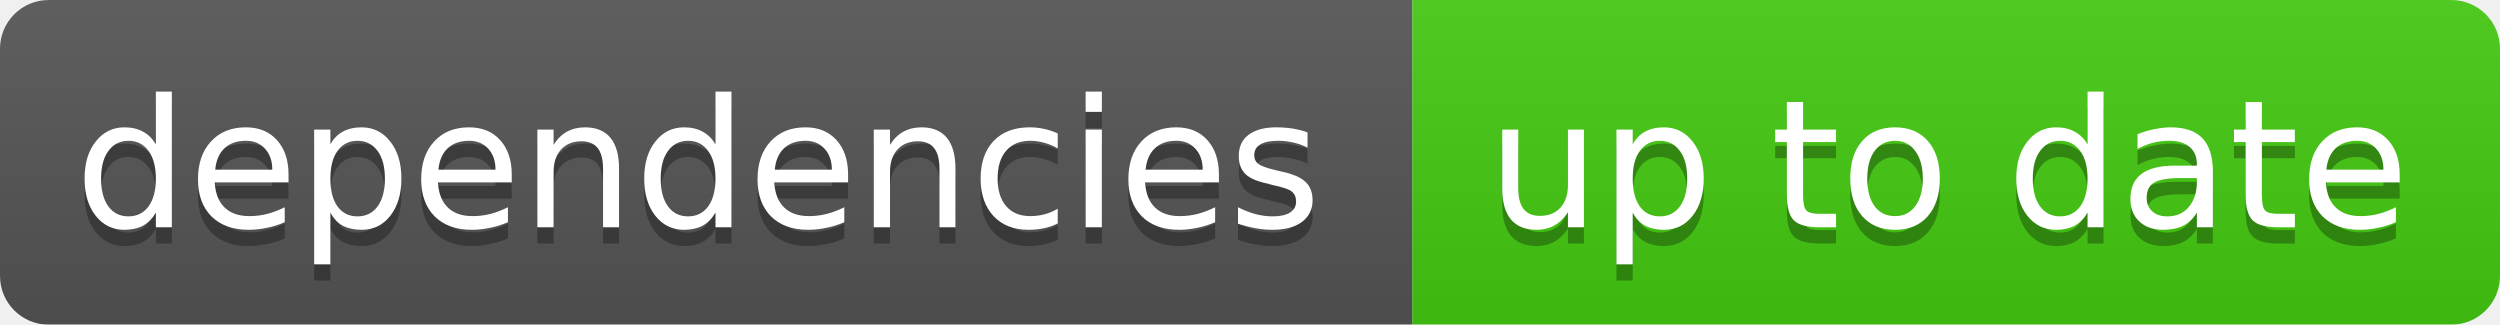
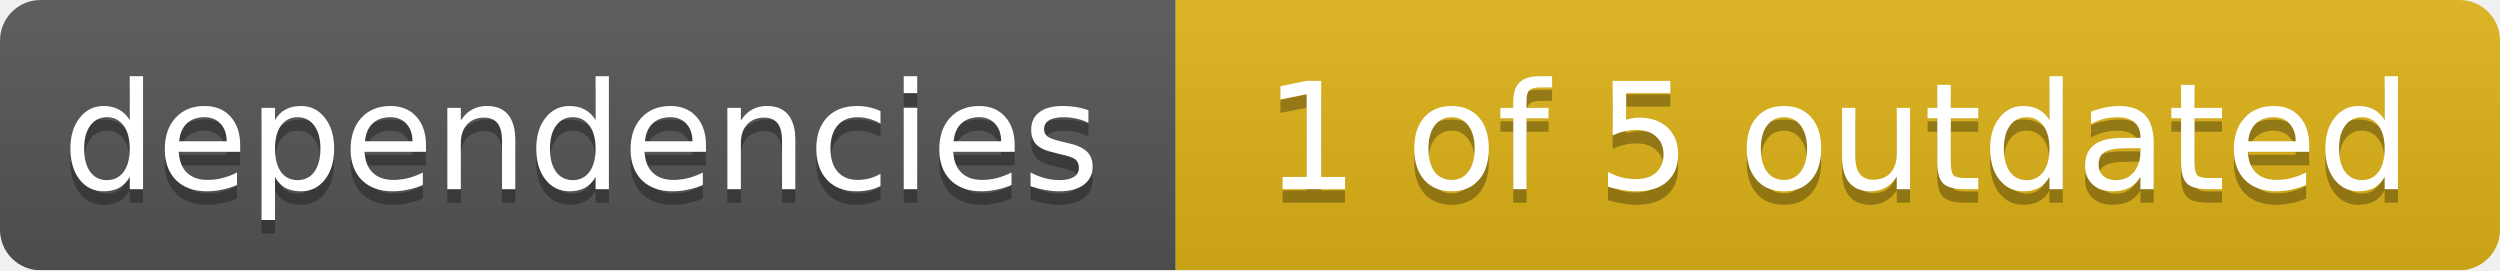
- <svg xmlns="http://www.w3.org/2000/svg" width="154" height="20">
+ <svg xmlns="http://www.w3.org/2000/svg" width="185" height="20">
  <linearGradient id="smooth" x2="0" y2="100%">
    <stop offset="0" stop-color="#bbb" stop-opacity=".1" />
    <stop offset="1" stop-opacity=".1" />
  </linearGradient>
  <mask id="round">
-     <rect width="154" height="20" rx="3" fill="#fff" />
+     <rect width="185" height="20" rx="3" fill="#fff" />
  </mask>
  <g mask="url(#round)">
    <rect width="87" height="20" fill="#555" />
-     <rect x="87" width="67" height="20" fill="#44cc11" />
-     <rect width="154" height="20" fill="url(#smooth)" />
+     <rect x="87" width="98" height="20" fill="#dfb317" />
+     <rect width="185" height="20" fill="url(#smooth)" />
  </g>
  <g fill="#fff" text-anchor="middle" font-family="DejaVu Sans,Verdana,Geneva,sans-serif" font-size="11">
    <text x="43" y="15" fill="#010101" fill-opacity=".3">dependencies</text>
    <text x="43" y="14">dependencies</text>
-     <text x="120" y="15" fill="#010101" fill-opacity=".3">up to date</text>
-     <text x="120" y="14">up to date</text>
+     <text x="136" y="15" fill="#010101" fill-opacity=".3">1 of 5 outdated</text>
+     <text x="136" y="14">1 of 5 outdated</text>
  </g>
</svg>
